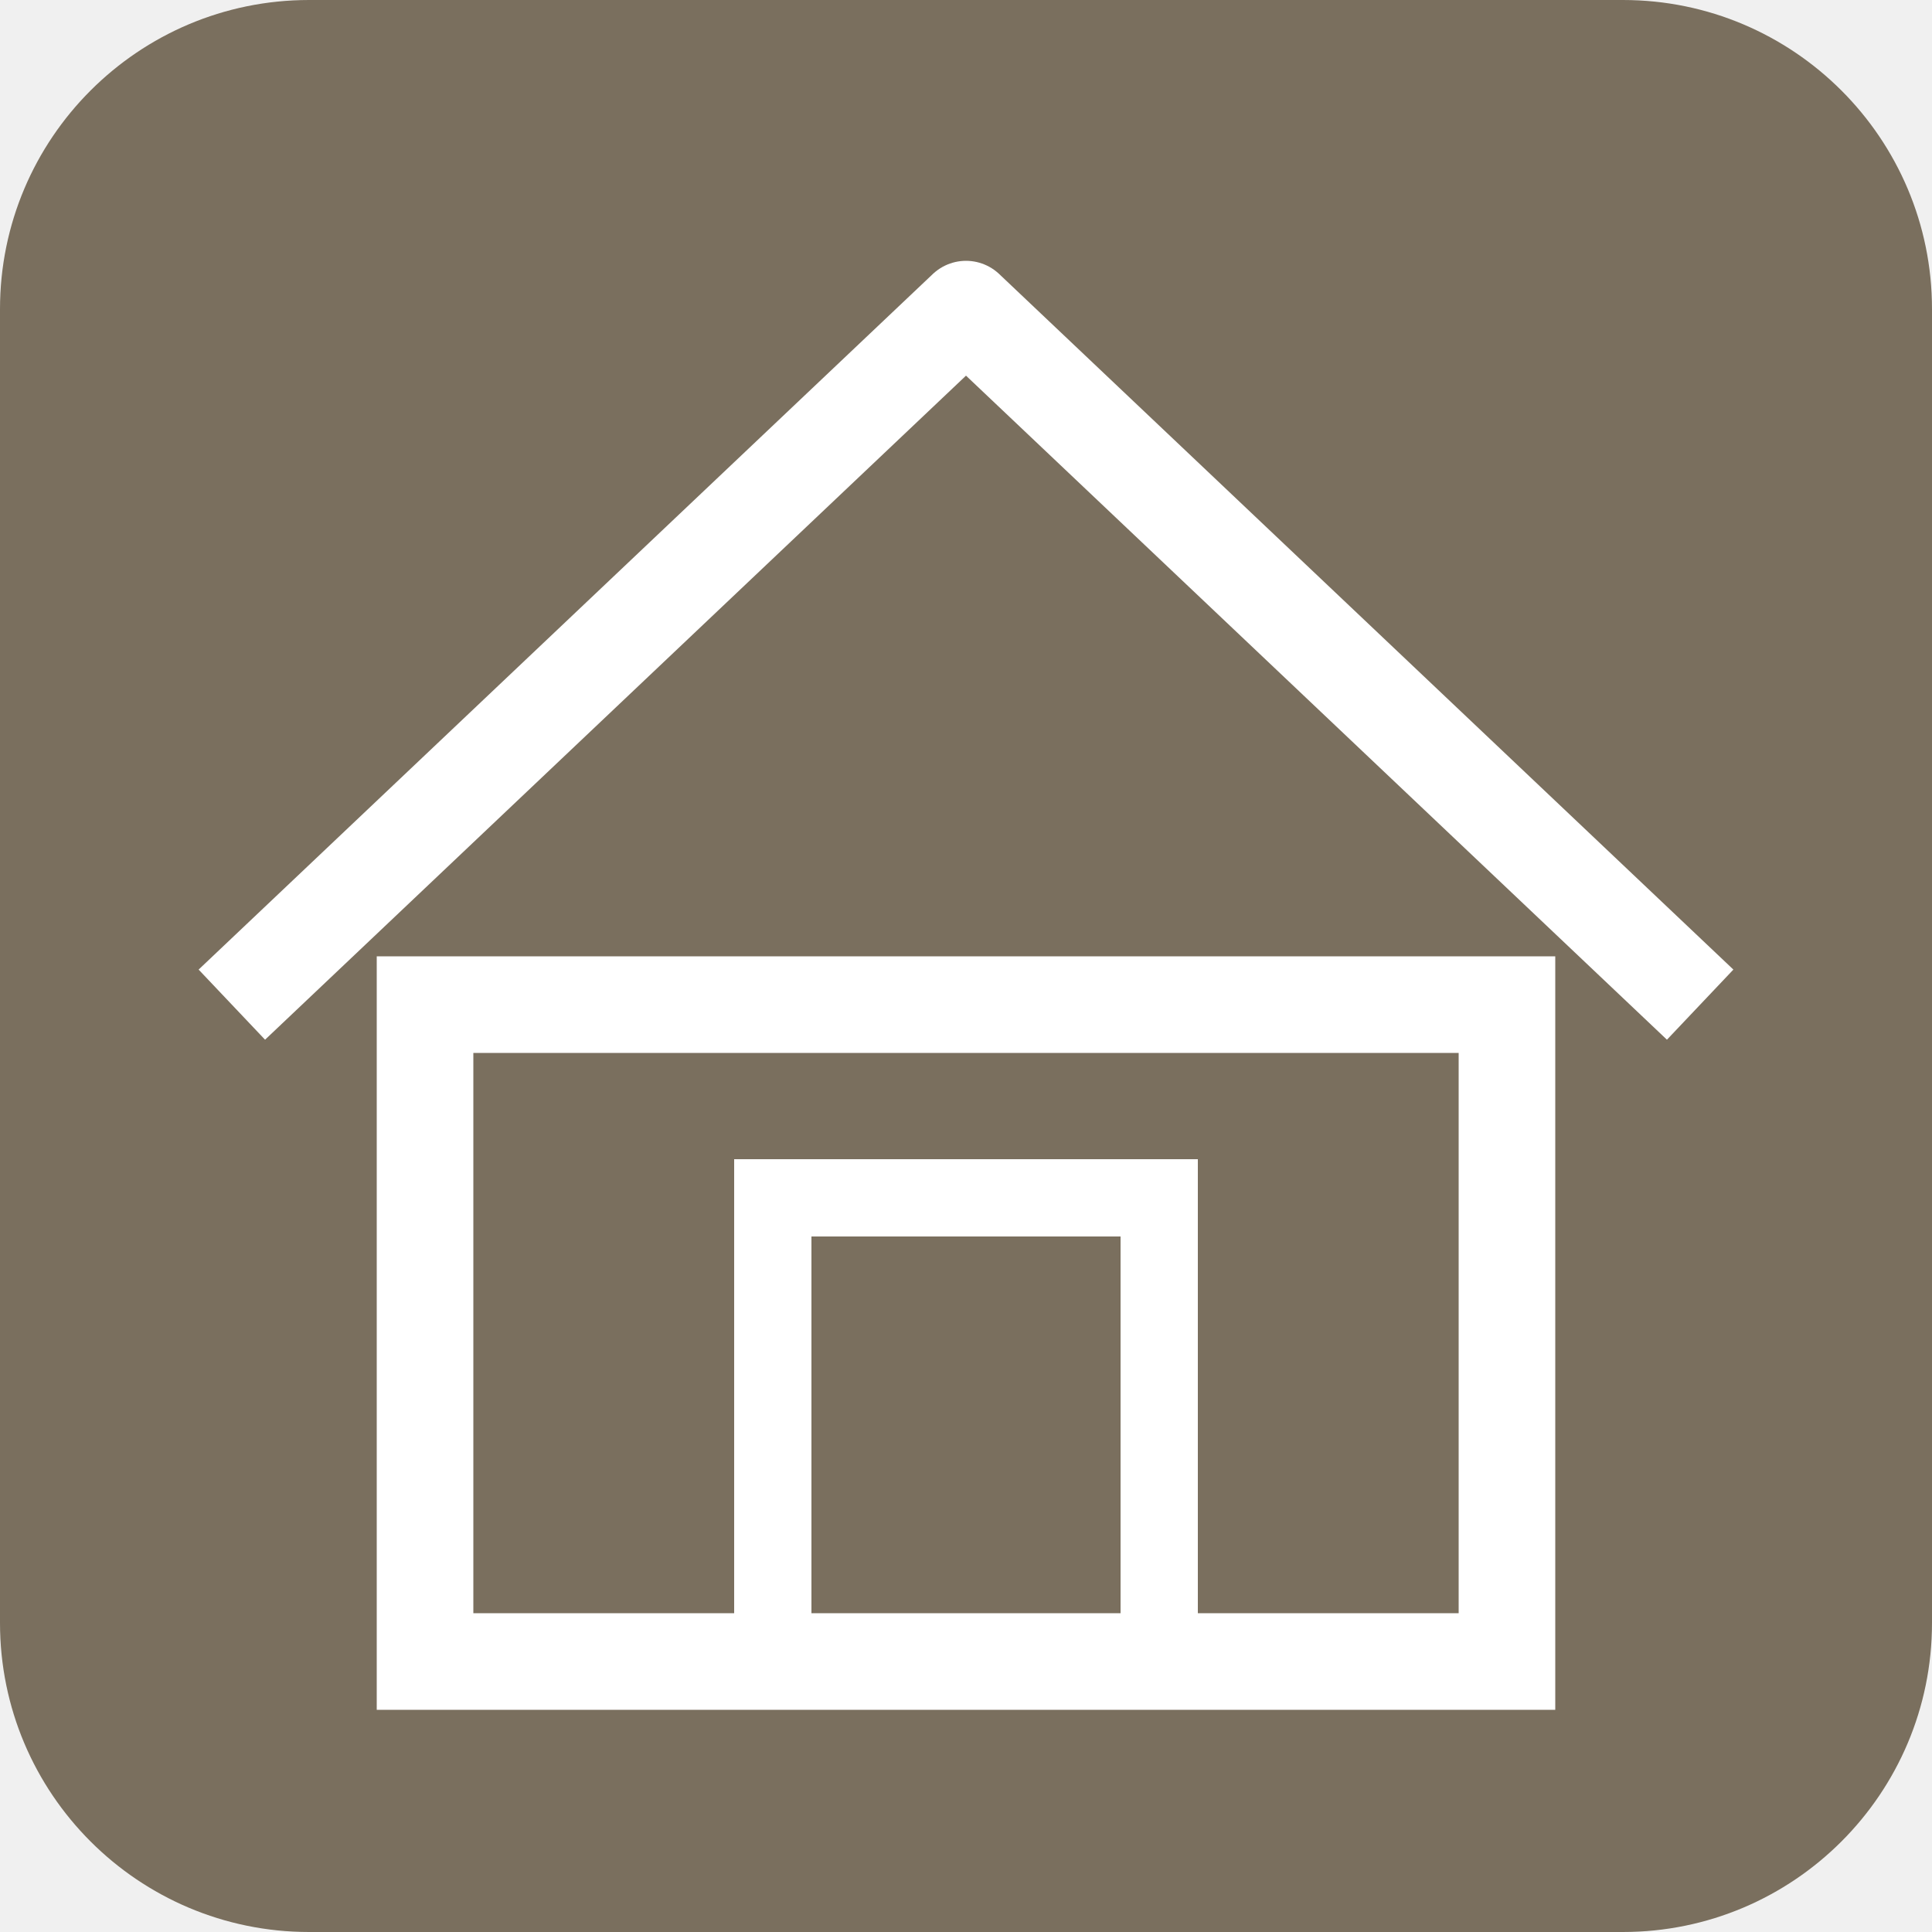
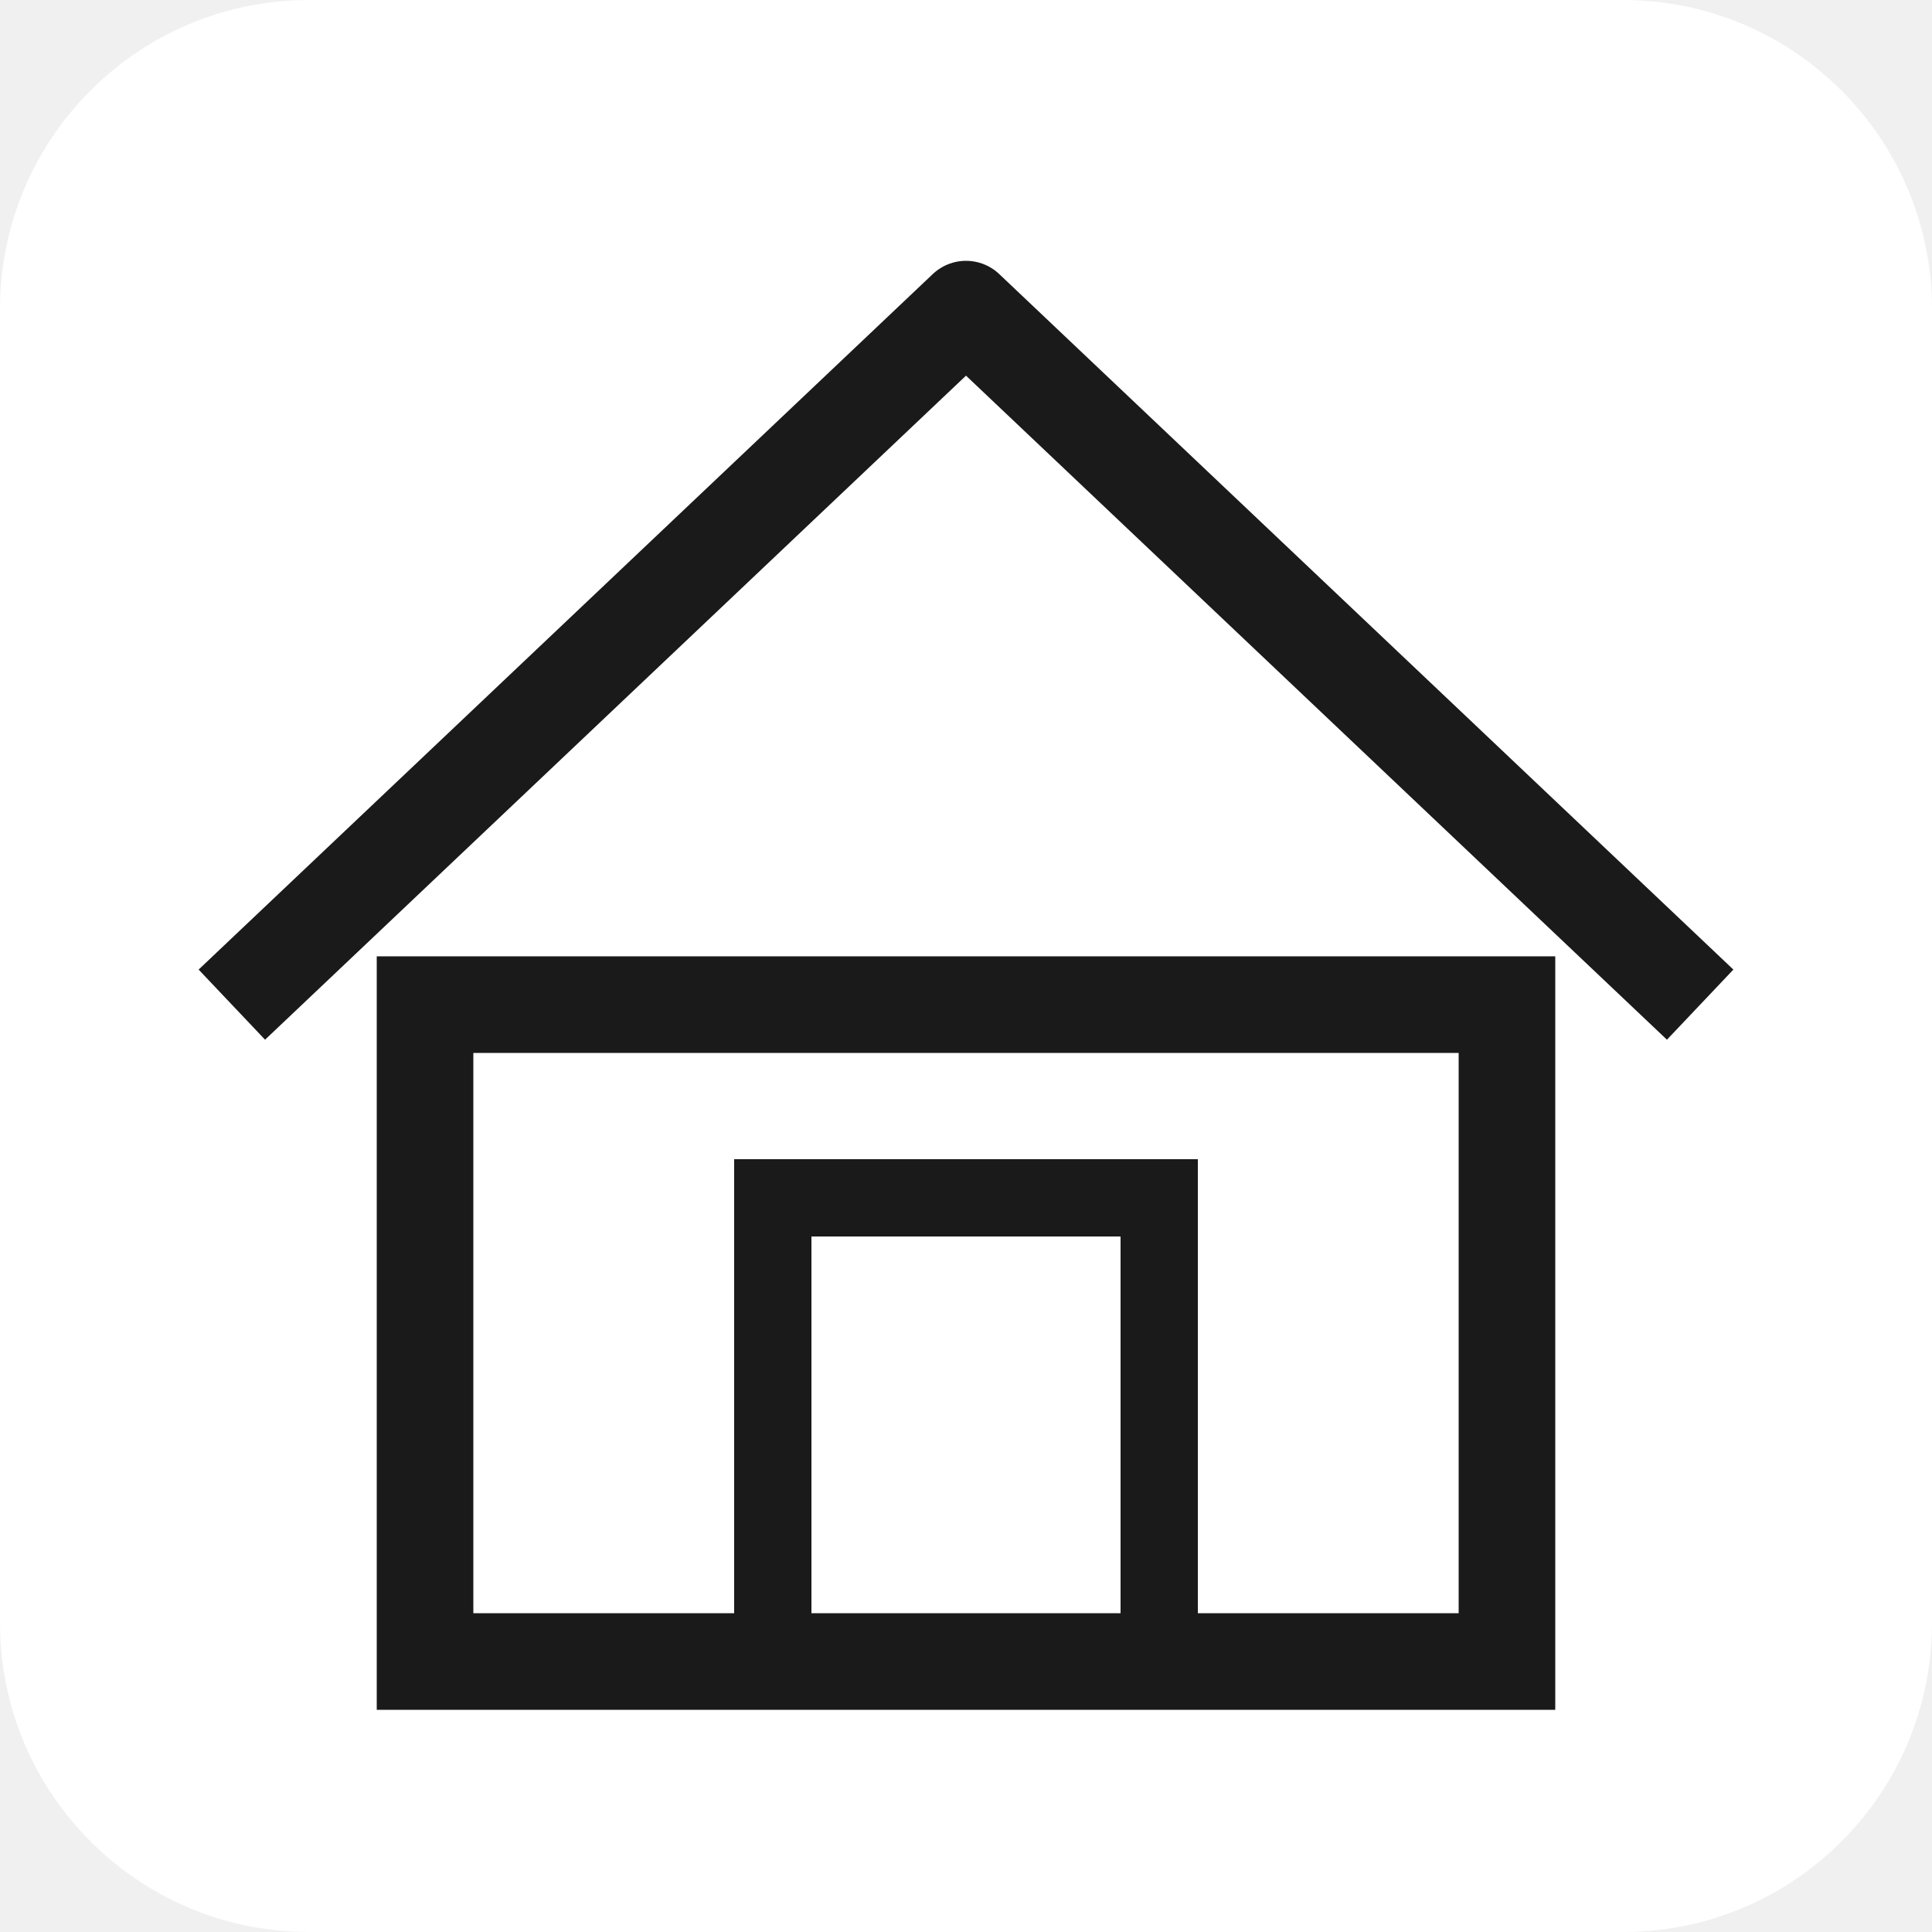
<svg xmlns="http://www.w3.org/2000/svg" viewBox="0 0 100 100">
-   <rect width="100" height="100" fill="#7a6f5e" rx="16" />
-   <polyline points="12,52 50,16 88,52" stroke="white" stroke-width="5" fill="none" stroke-linejoin="round" />
-   <rect x="22" y="52" width="56" height="34" stroke="white" stroke-width="5" fill="none" />
-   <rect x="40" y="62" width="20" height="24" stroke="white" stroke-width="4" fill="none" />
+   <rect width="100" height="100" fill="#ffffff" rx="16" />
+   <polyline points="12,52 50,16 88,52" stroke="#1a1a1a" stroke-width="5" fill="none" stroke-linejoin="round" />
+   <rect x="22" y="52" width="56" height="34" stroke="#1a1a1a" stroke-width="5" fill="none" />
+   <rect x="40" y="62" width="20" height="24" stroke="#1a1a1a" stroke-width="4" fill="none" />
</svg>
